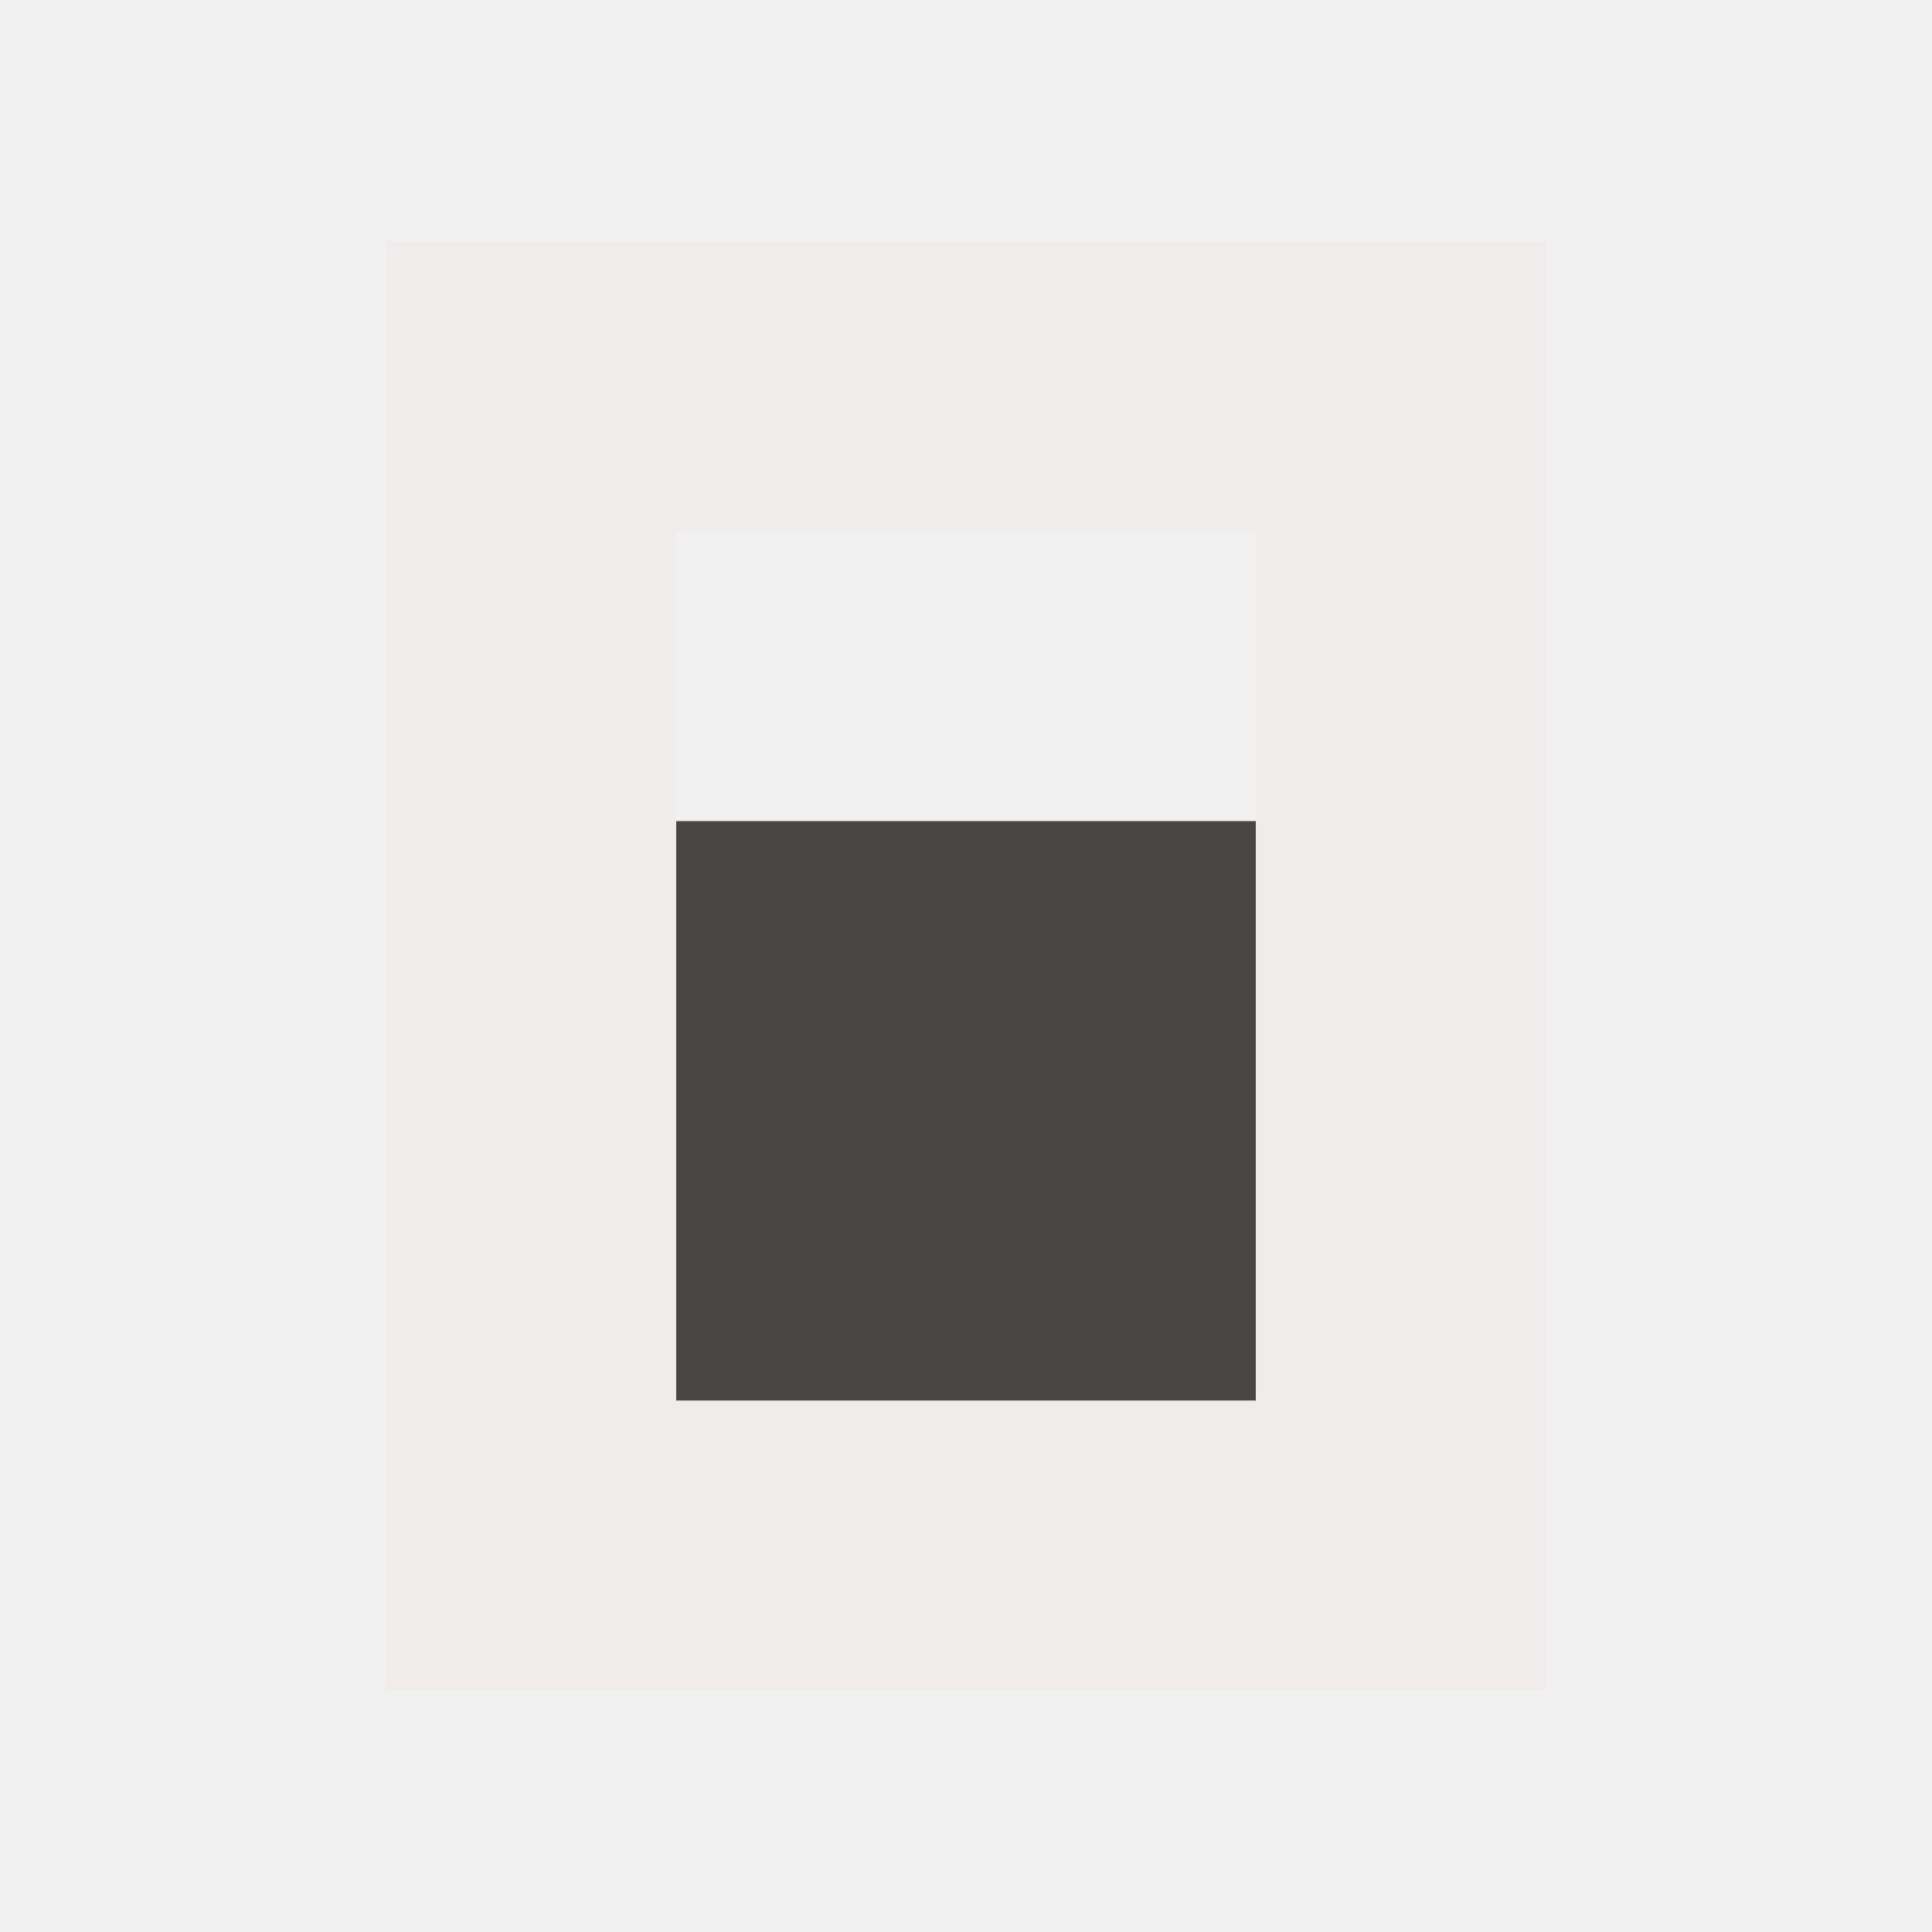
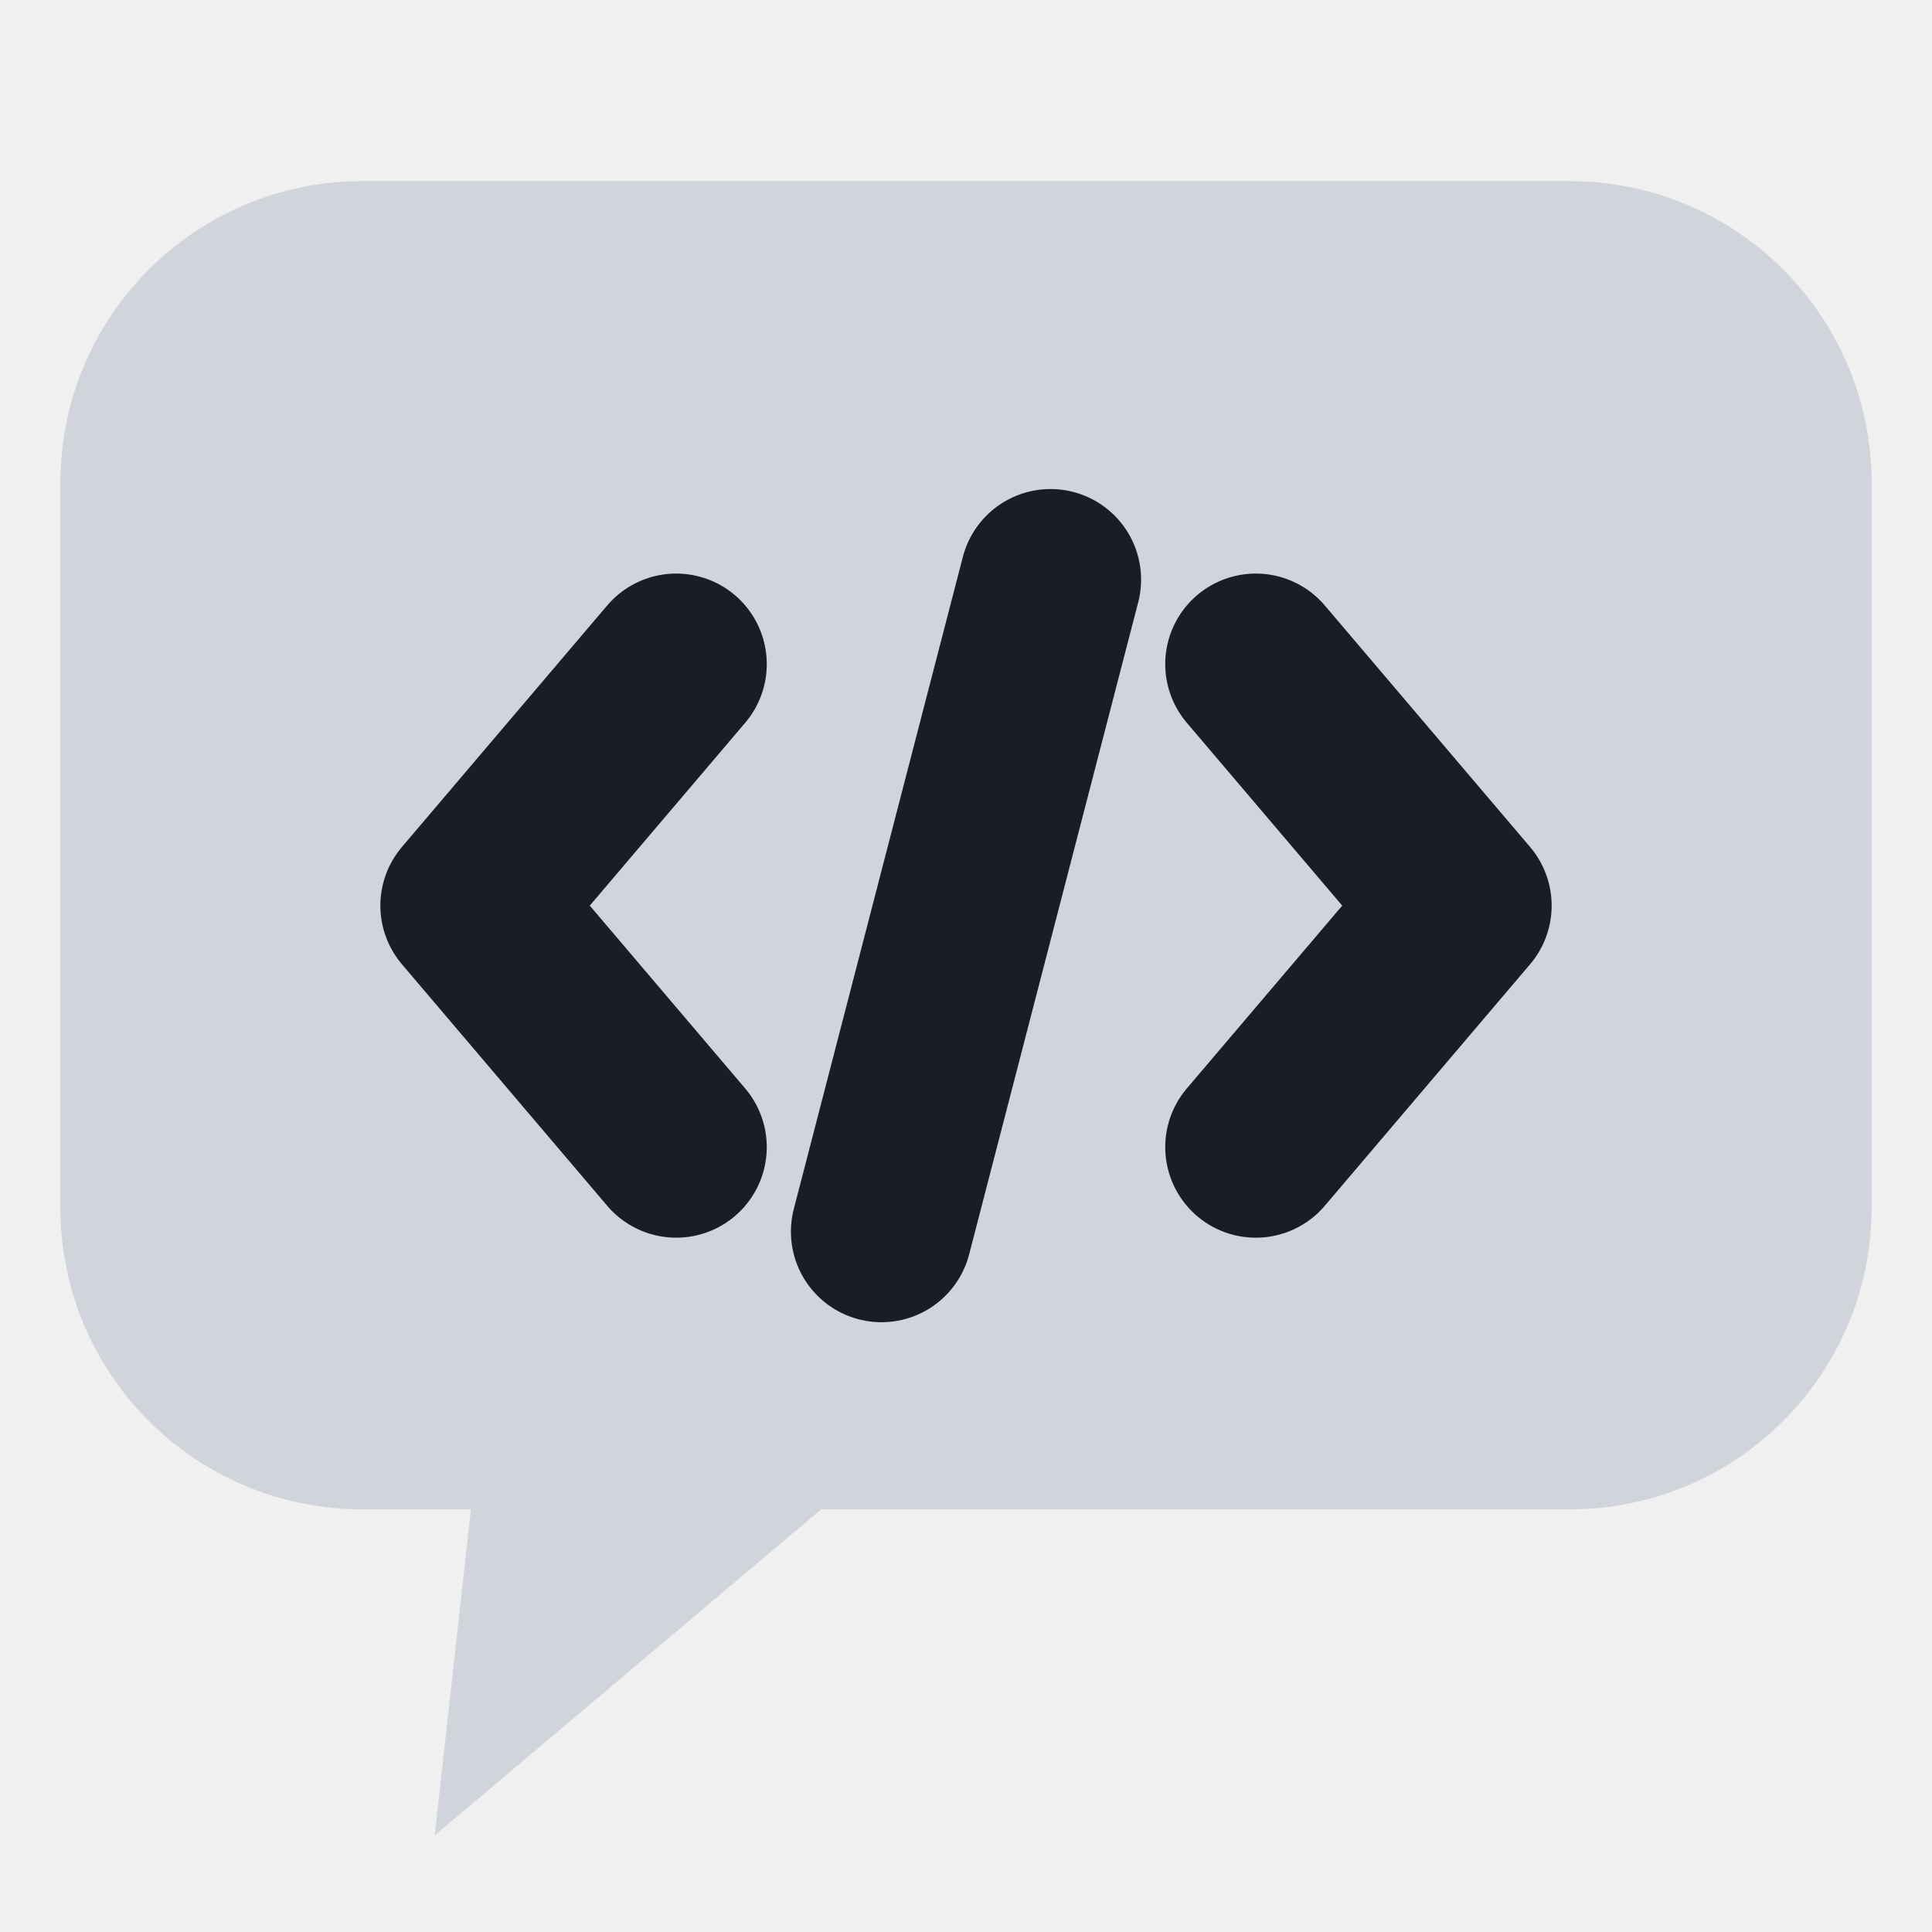
- <svg xmlns="http://www.w3.org/2000/svg" width="32" height="32" viewBox="-80 -50 400 400" fill="none">
-   <g clip-path="url(#clip0_1401_86283)">
-     <path d="M180 240H60V120H180V240Z" fill="#4B4646" />
-     <path d="M180 60H60V240H180V60ZM240 300H0V0H240V300Z" fill="#F1ECEC" />
-   </g>
-   <defs>
-     <clipPath id="clip0_1401_86283">
-       <rect width="240" height="300" fill="white" />
-     </clipPath>
-   </defs>
+ <svg xmlns="http://www.w3.org/2000/svg" width="32" height="32" viewBox="0 0 16 16">
+   <path d="M3 1.5 H13 A2.5 2.5 0 0 1 15.5 4 V10 A2.5 2.5 0 0 1 13 12.5 H6.8 L3.6 15.2 L3.9 12.5 H3 A2.5 2.5 0 0 1 0.5 10 V4 A2.5 2.5 0 0 1 3 1.5 Z" fill="#D1D5DB" />
+   <path d="M5.6 5.5 L3.9 7.5 L5.6 9.5 M10.4 5.5 L12.1 7.5 L10.4 9.5 M8.7 4.8 L7.3 10.2" fill="none" stroke="#1A1D24" stroke-width="1.5" stroke-linecap="round" stroke-linejoin="round" />
</svg>
